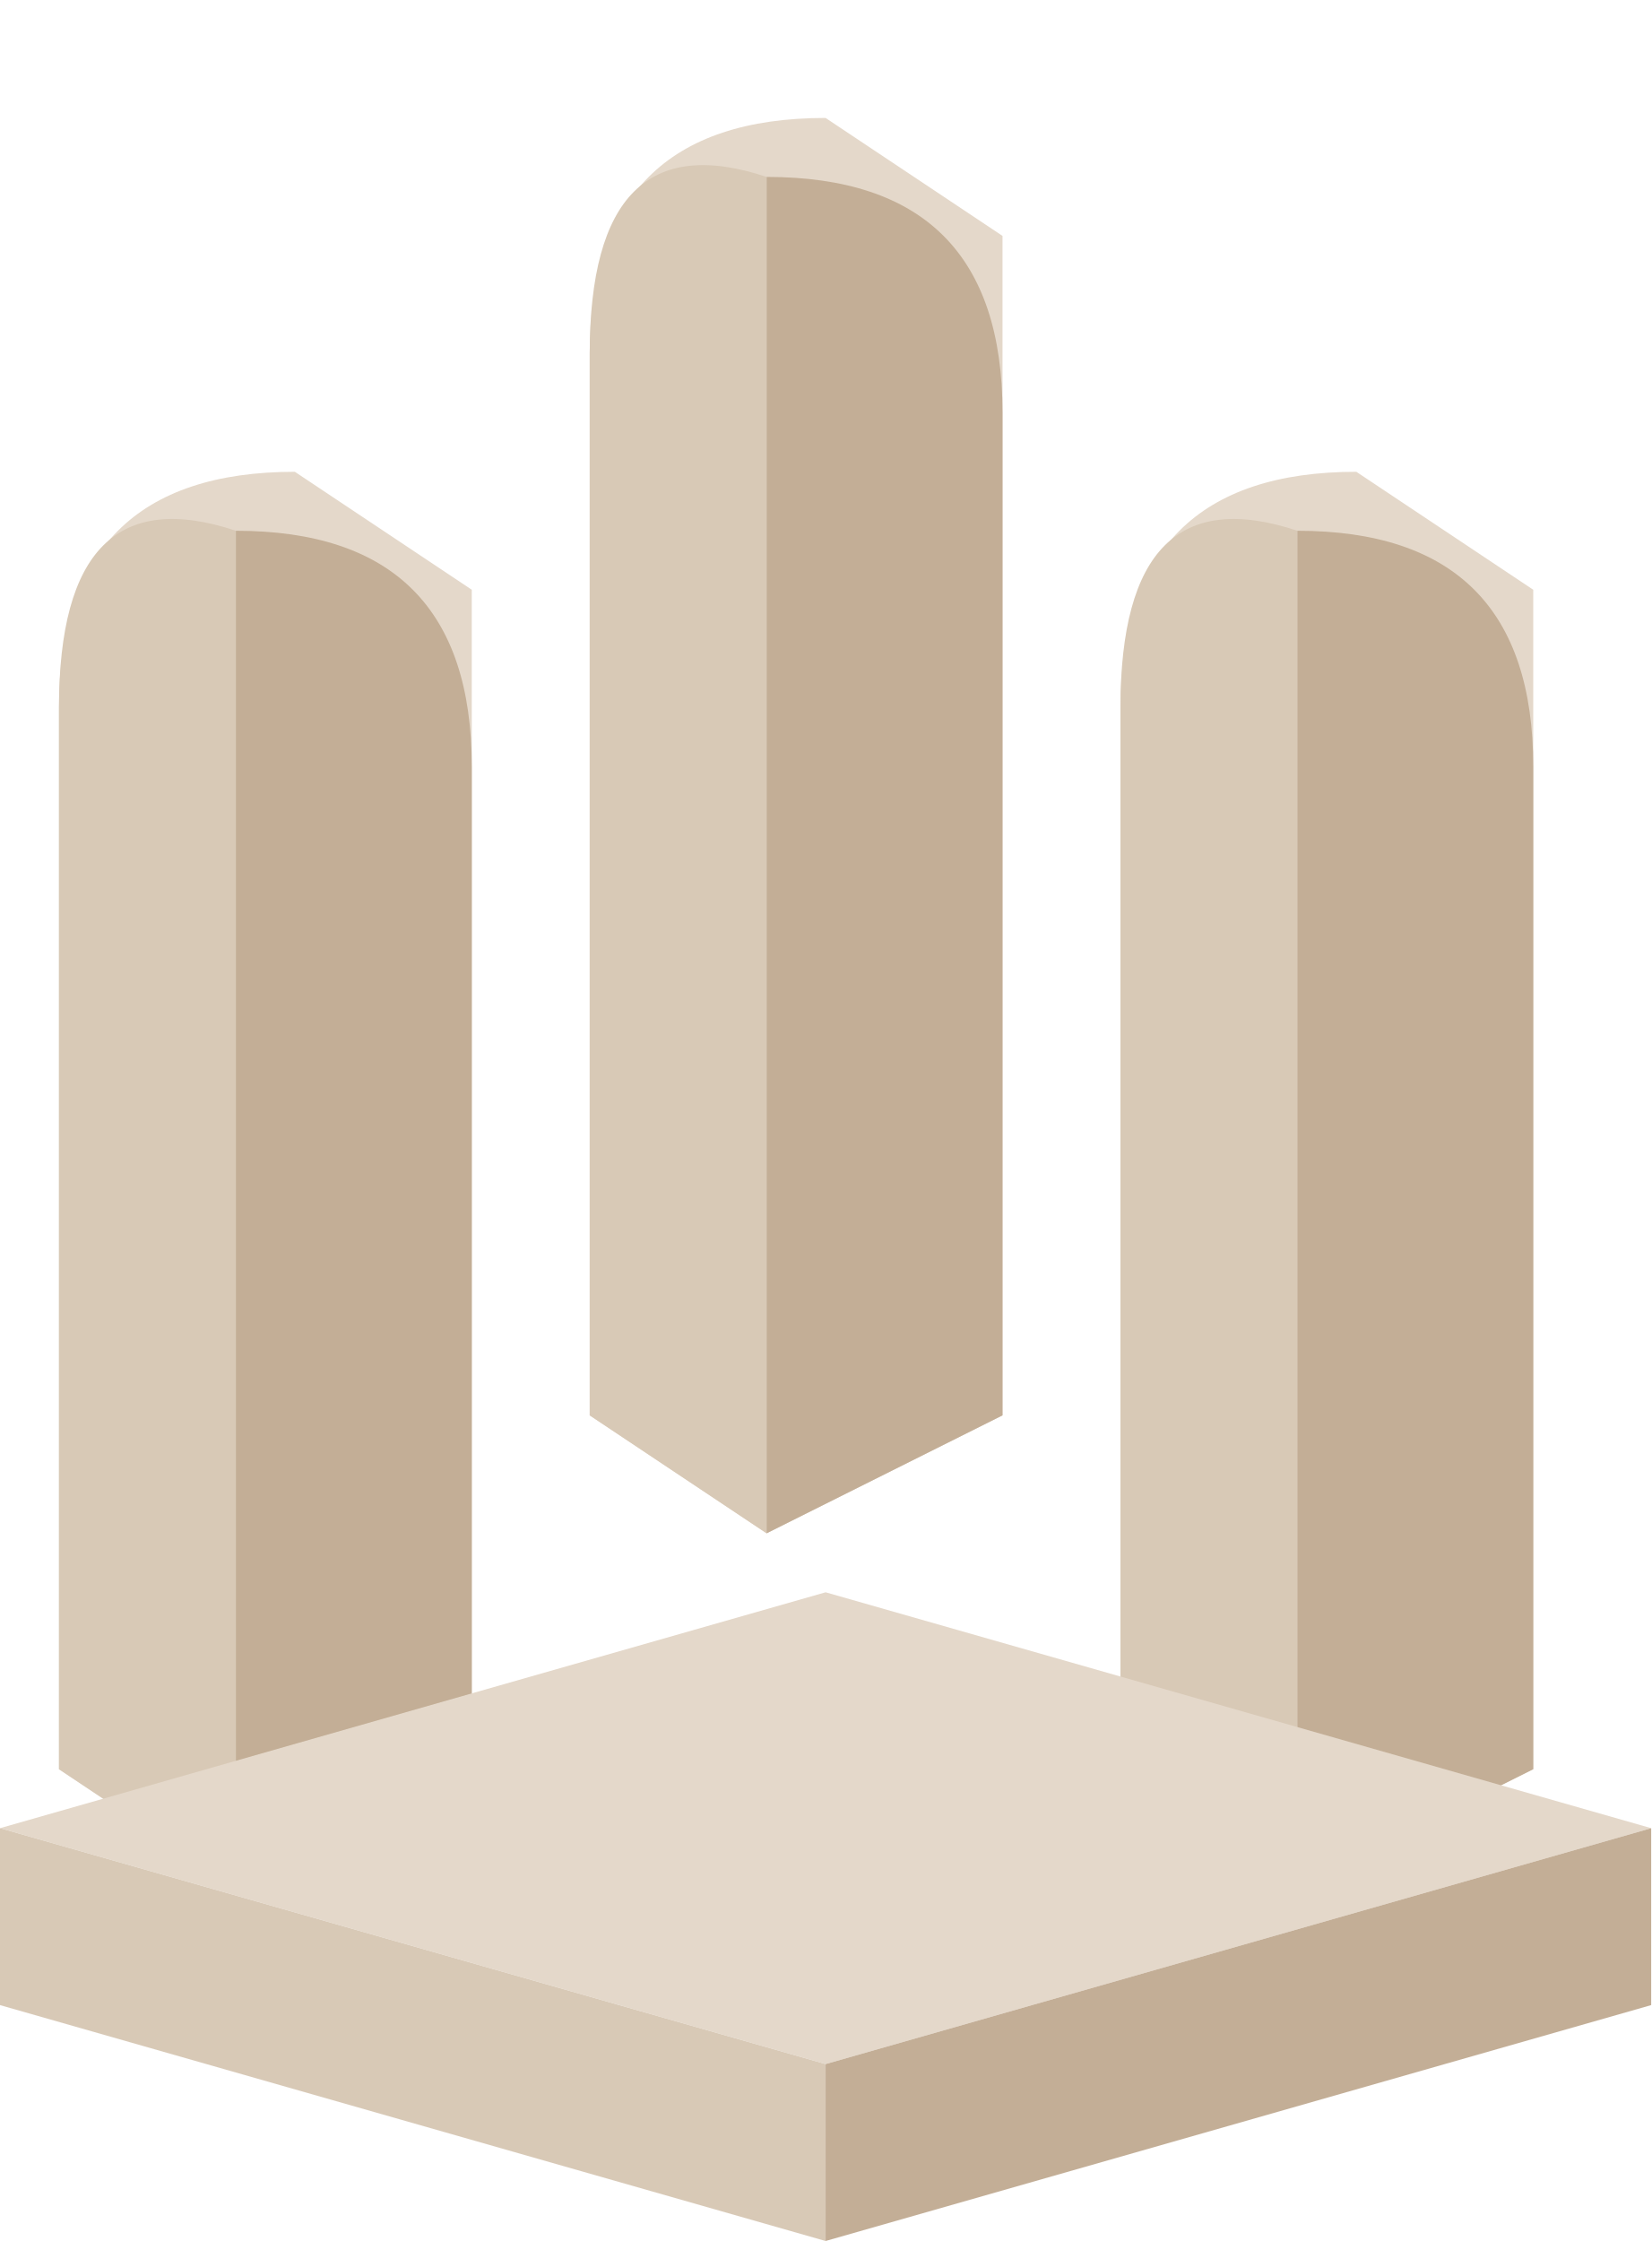
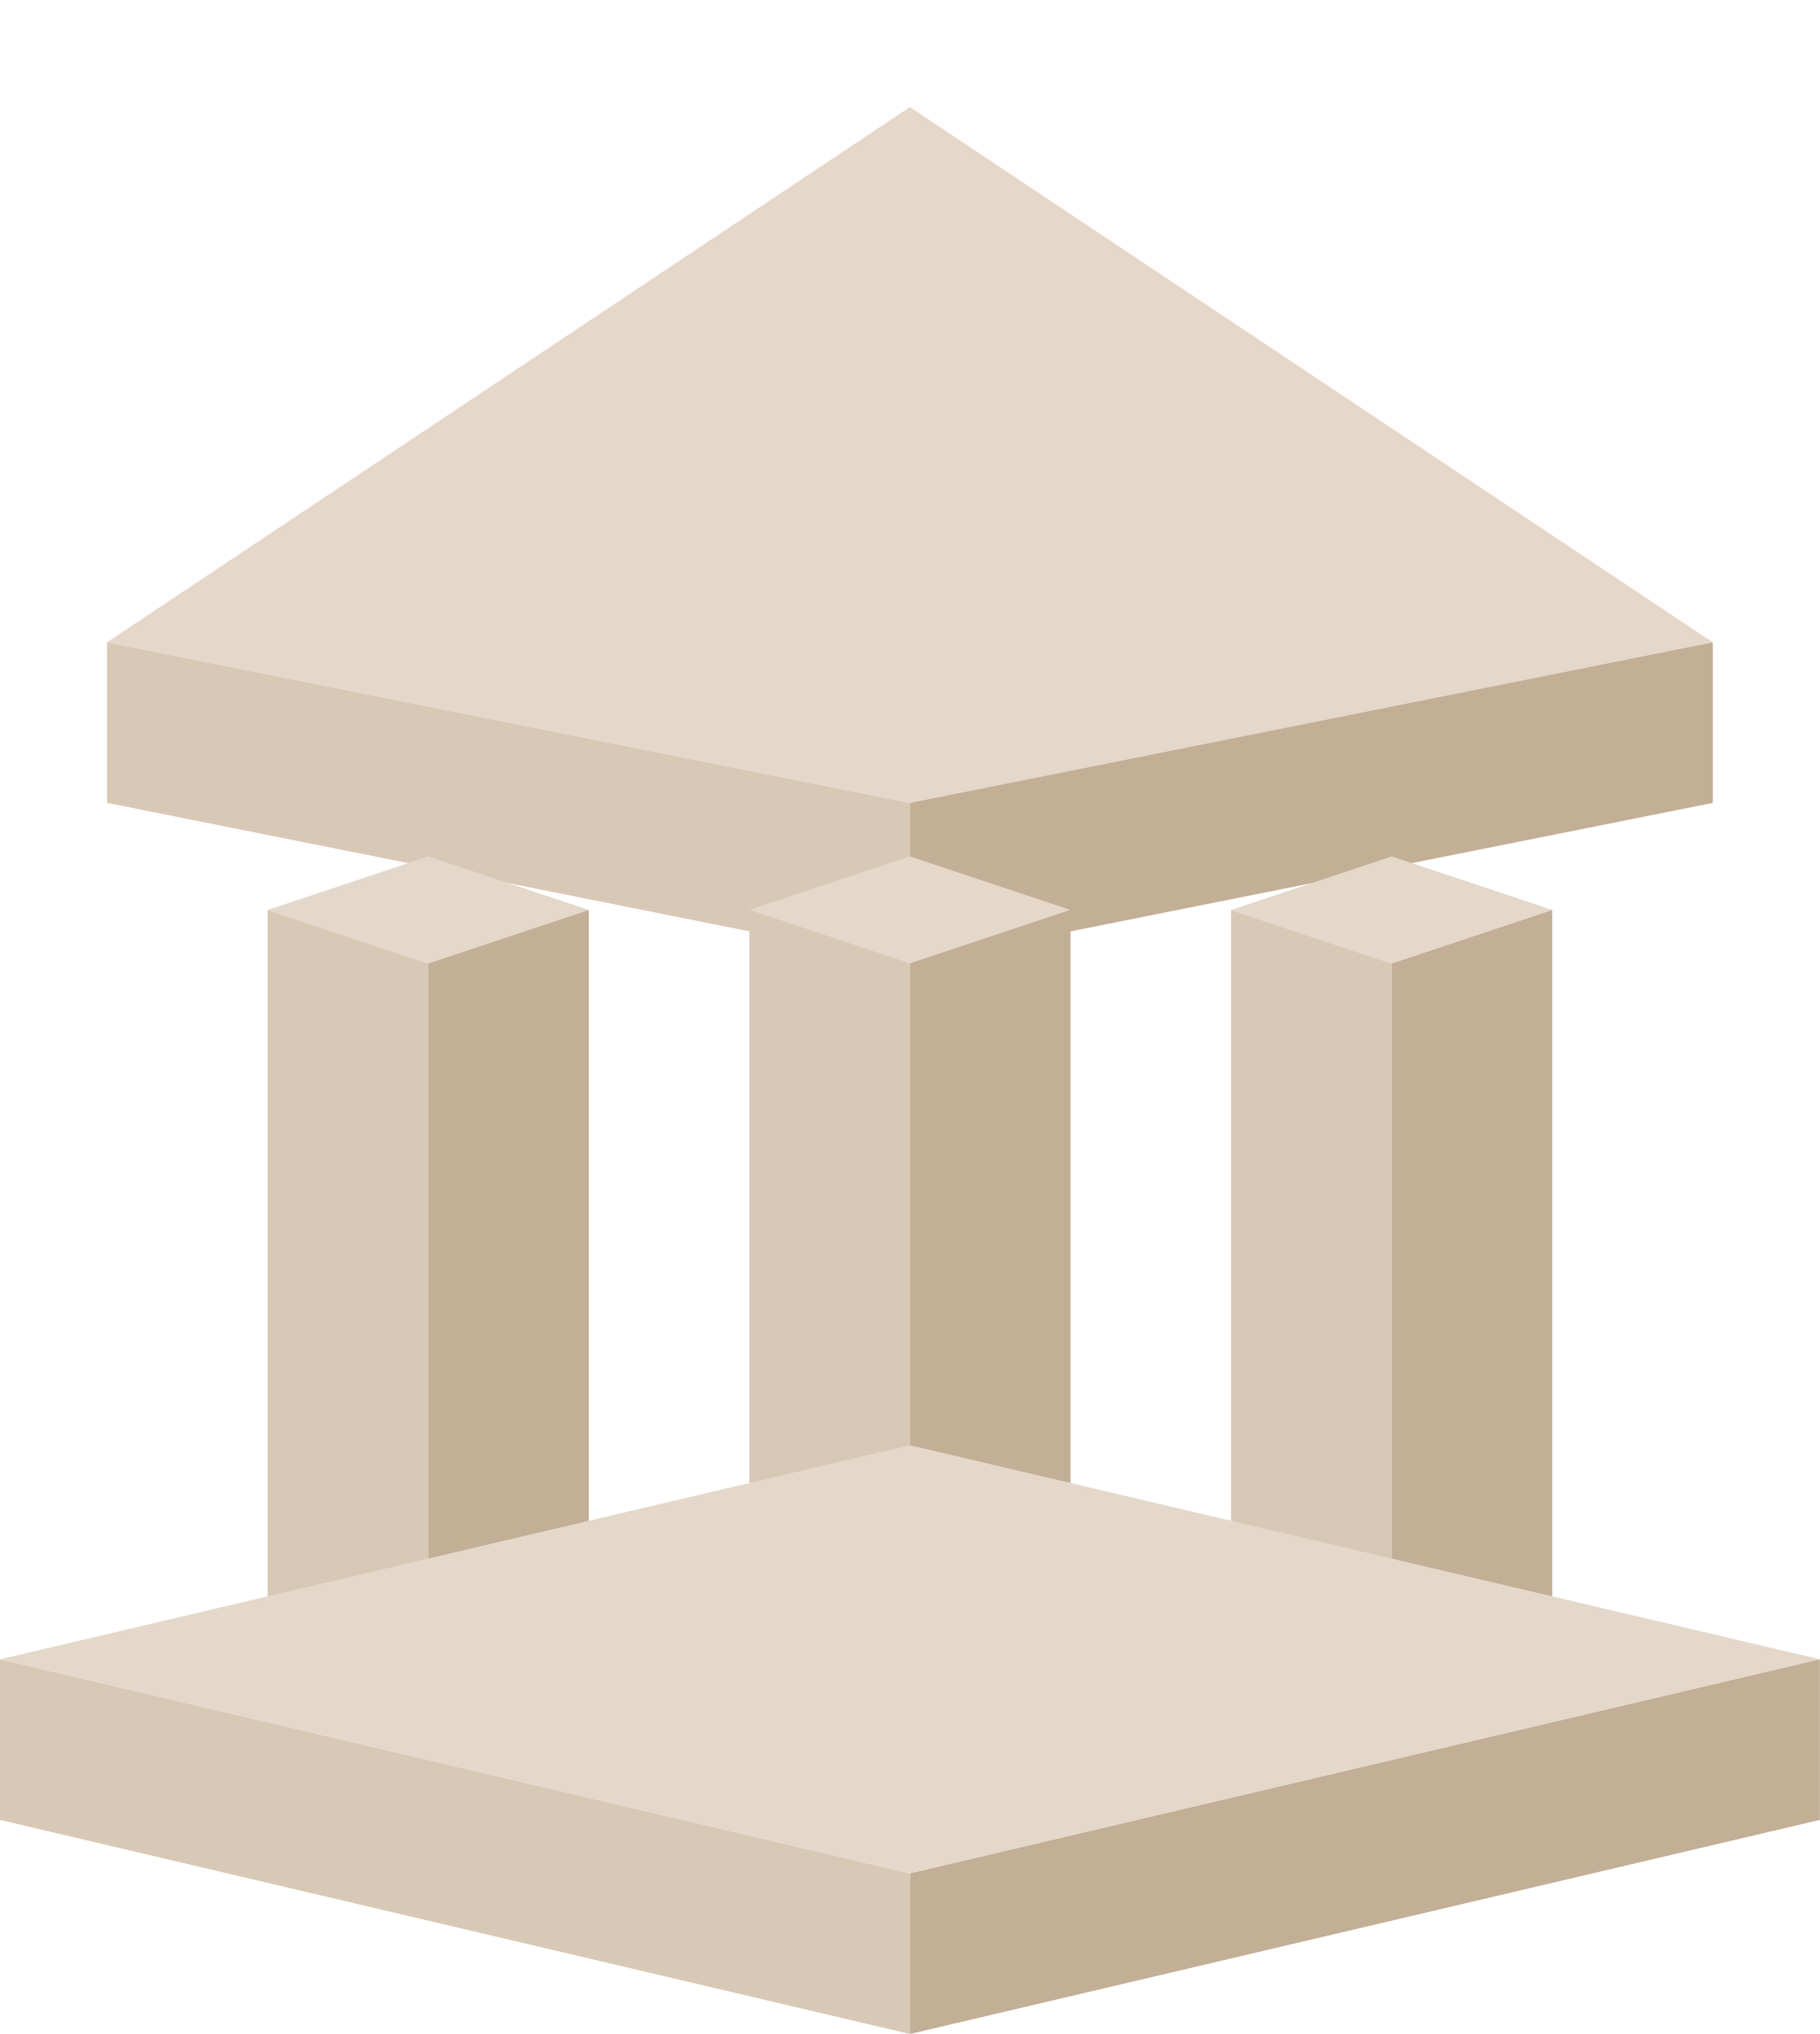
- <svg xmlns="http://www.w3.org/2000/svg" width="28" height="38" viewBox="0 0 28 38">
-   <path fill="#e4d8ca" d="M1 12Q1 8 5 8L8 10V30L4 32 1 30Z" />
-   <path fill="#d8c9b6" d="M1 12Q1 8 4 9V32L1 30Z" />
-   <path fill="#c3ae96" d="M4 9Q8 9 8 13V30L4 32Z" />
-   <path fill="#e4d8ca" d="M10 6Q10 2 14 2L17 4V24L13 26 10 24Z" />
-   <path fill="#d8c9b6" d="M10 6Q10 2 13 3V26L10 24Z" />
-   <path fill="#c3ae96" d="M13 3Q17 3 17 7V24L13 26Z" />
-   <path fill="#e4d8ca" d="M19 12Q19 8 23 8L26 10V30L22 32 19 30Z" />
-   <path fill="#d8c9b6" d="M19 12Q19 8 22 9V32L19 30Z" />
-   <path fill="#c3ae96" d="M22 9Q26 9 26 13V30L22 32Z" />
-   <path fill="#e4d8ca" d="M0 31 14 27 28 31 14 35Z" />
-   <path fill="#d8c9b6" d="M0 31 14 35V38L0 34Z" />
-   <path fill="#c3ae96" d="M14 35 28 31V34L14 38Z" />
+ <svg xmlns="http://www.w3.org/2000/svg" width="34" height="38" viewBox="0 0 34 38">
+   <path fill="#e4d8ca" d="M2 12 17 2 32 12 17 15Z" />
+   <path fill="#d8c9b6" d="M2 12 17 15V18L2 15Z" />
+   <path fill="#c3ae96" d="M17 15 32 12V15L17 18Z" />
+   <path fill="#e4d8ca" d="M5 17l3-1 3 1-3 1Z" />
+   <path fill="#d8c9b6" d="M5 17l3 1v13l-3-1Z" />
+   <path fill="#c3ae96" d="M8 18l3-1v13l-3 1Z" />
+   <path fill="#e4d8ca" d="M14 17l3-1 3 1-3 1Z" />
+   <path fill="#d8c9b6" d="M14 17l3 1v13l-3-1Z" />
+   <path fill="#c3ae96" d="M17 18l3-1v13l-3 1Z" />
+   <path fill="#e4d8ca" d="M23 17l3-1 3 1-3 1Z" />
+   <path fill="#d8c9b6" d="M23 17l3 1v13l-3-1Z" />
+   <path fill="#c3ae96" d="M26 18l3-1v13l-3 1Z" />
+   <path fill="#e4d8ca" d="M0 31 17 27 34 31 17 35Z" />
+   <path fill="#d8c9b6" d="M0 31 17 35V38L0 34Z" />
+   <path fill="#c3ae96" d="M17 35 34 31V34L17 38Z" />
</svg>
